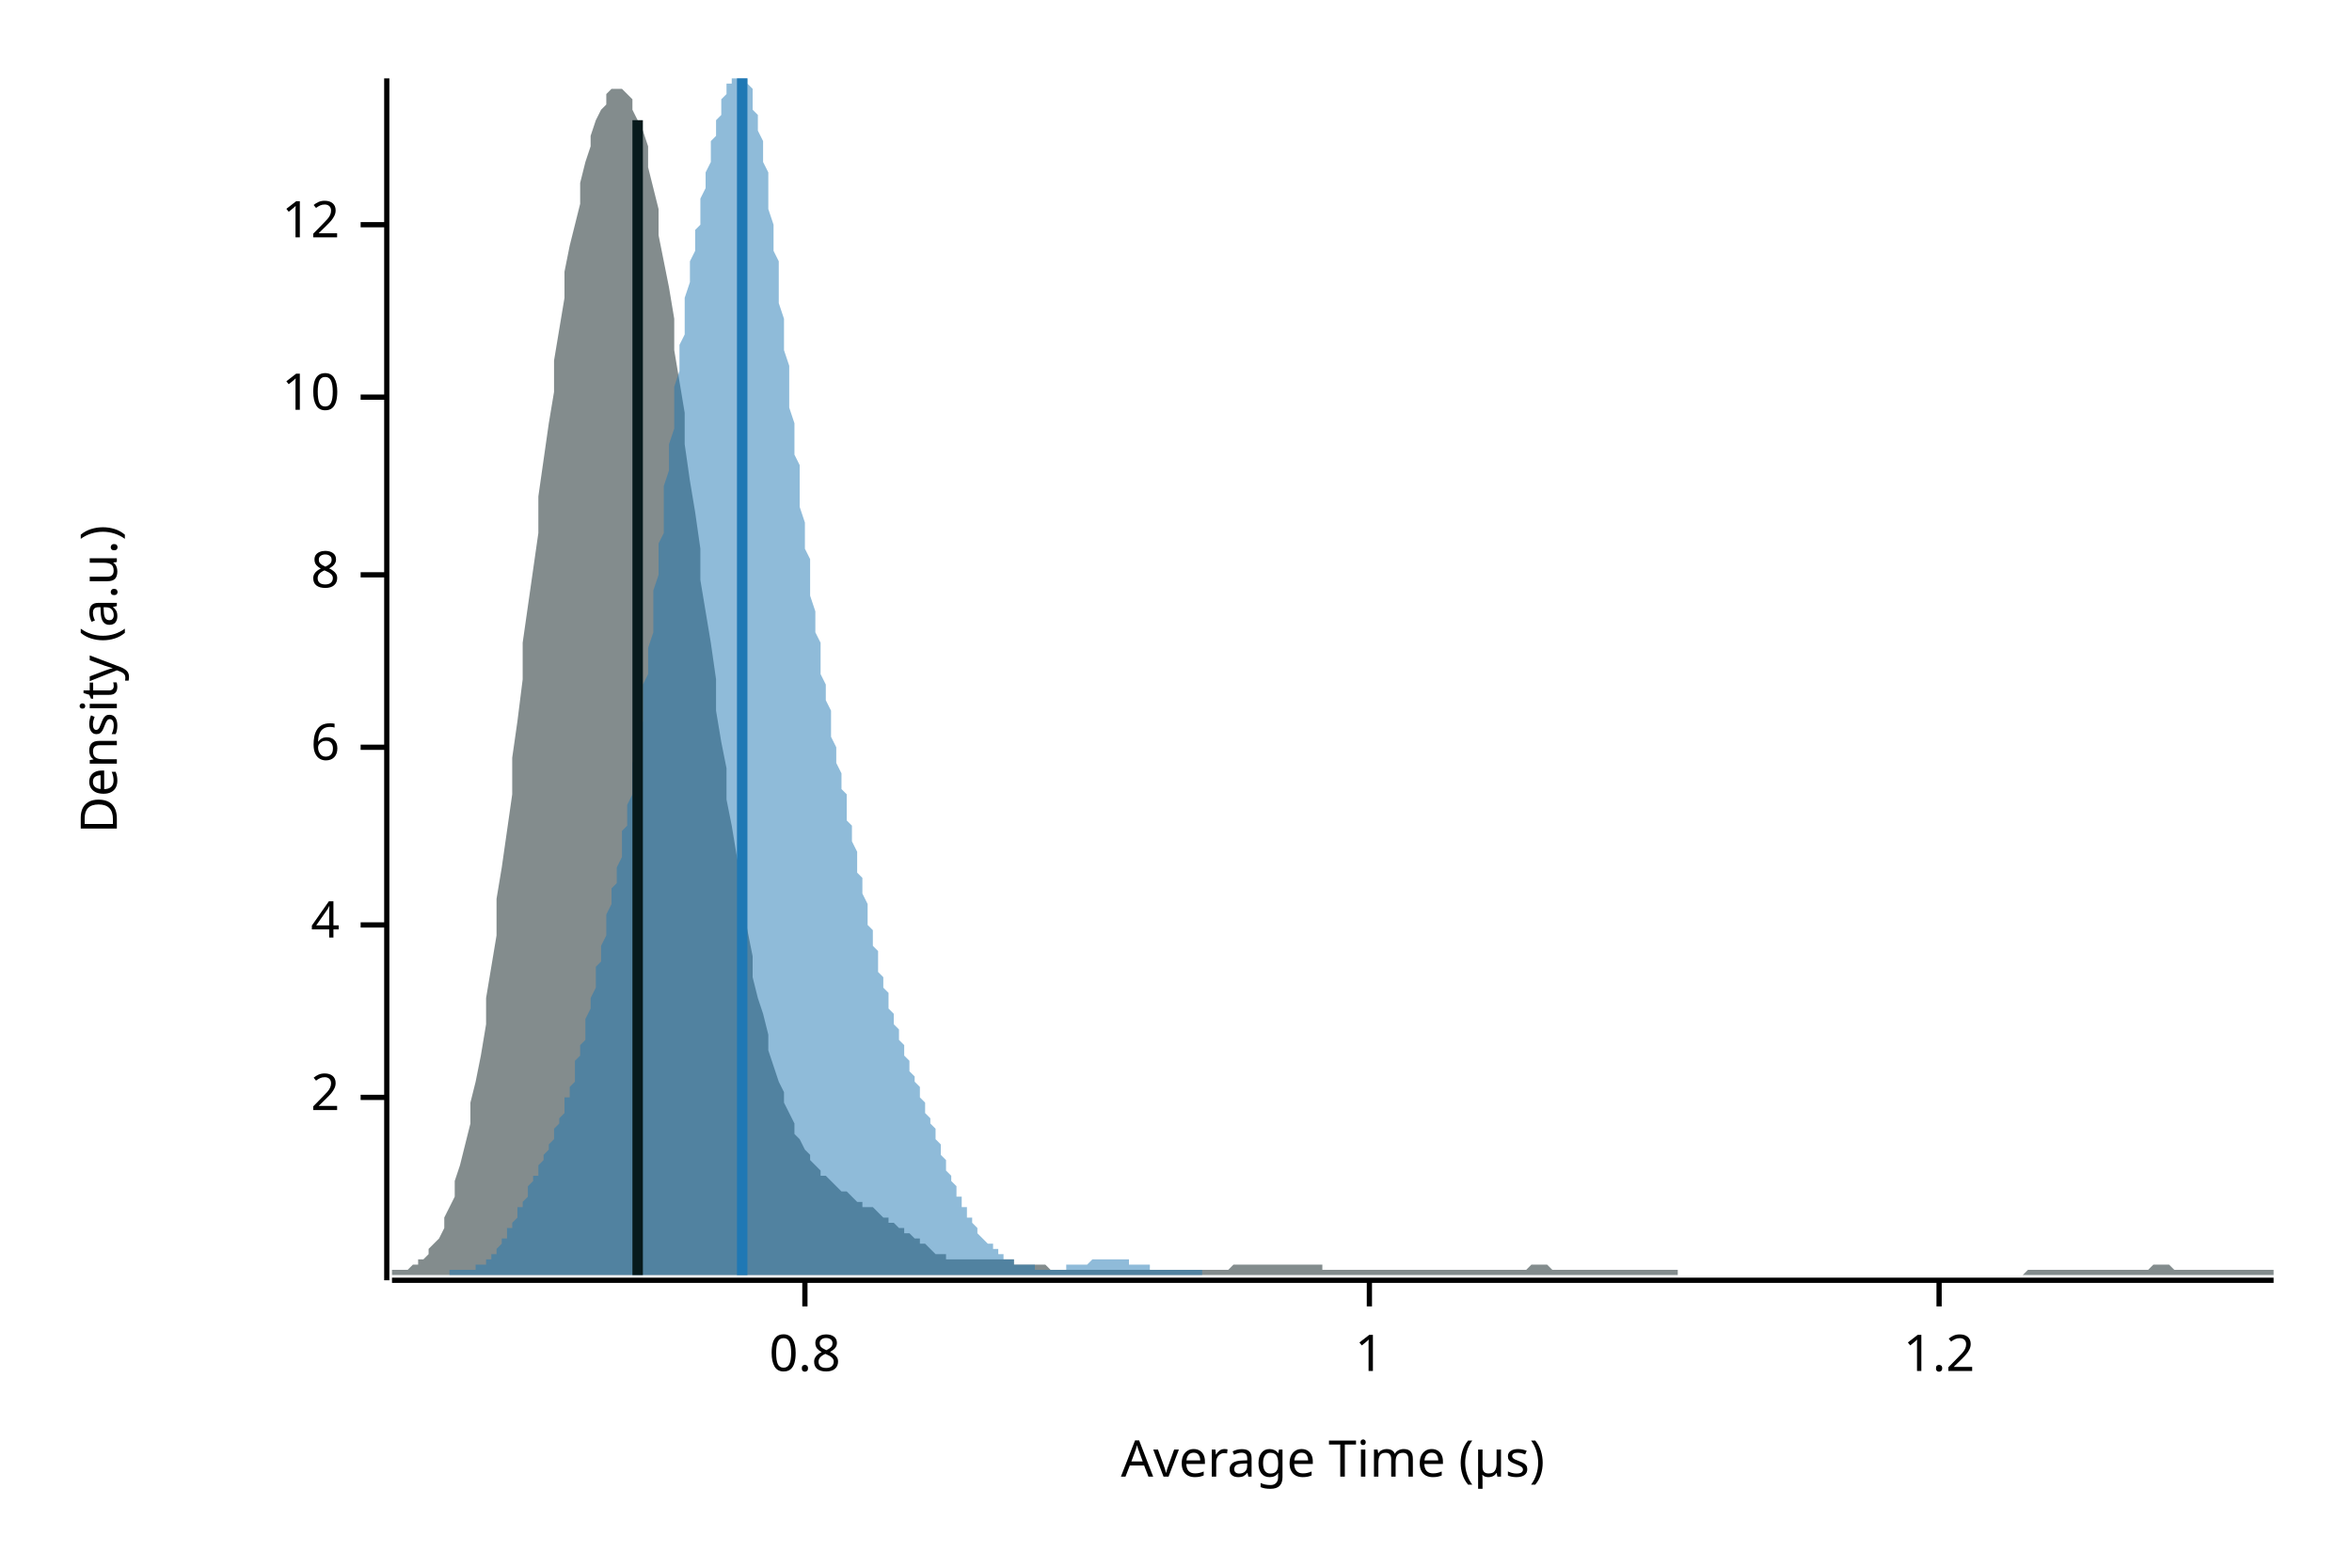
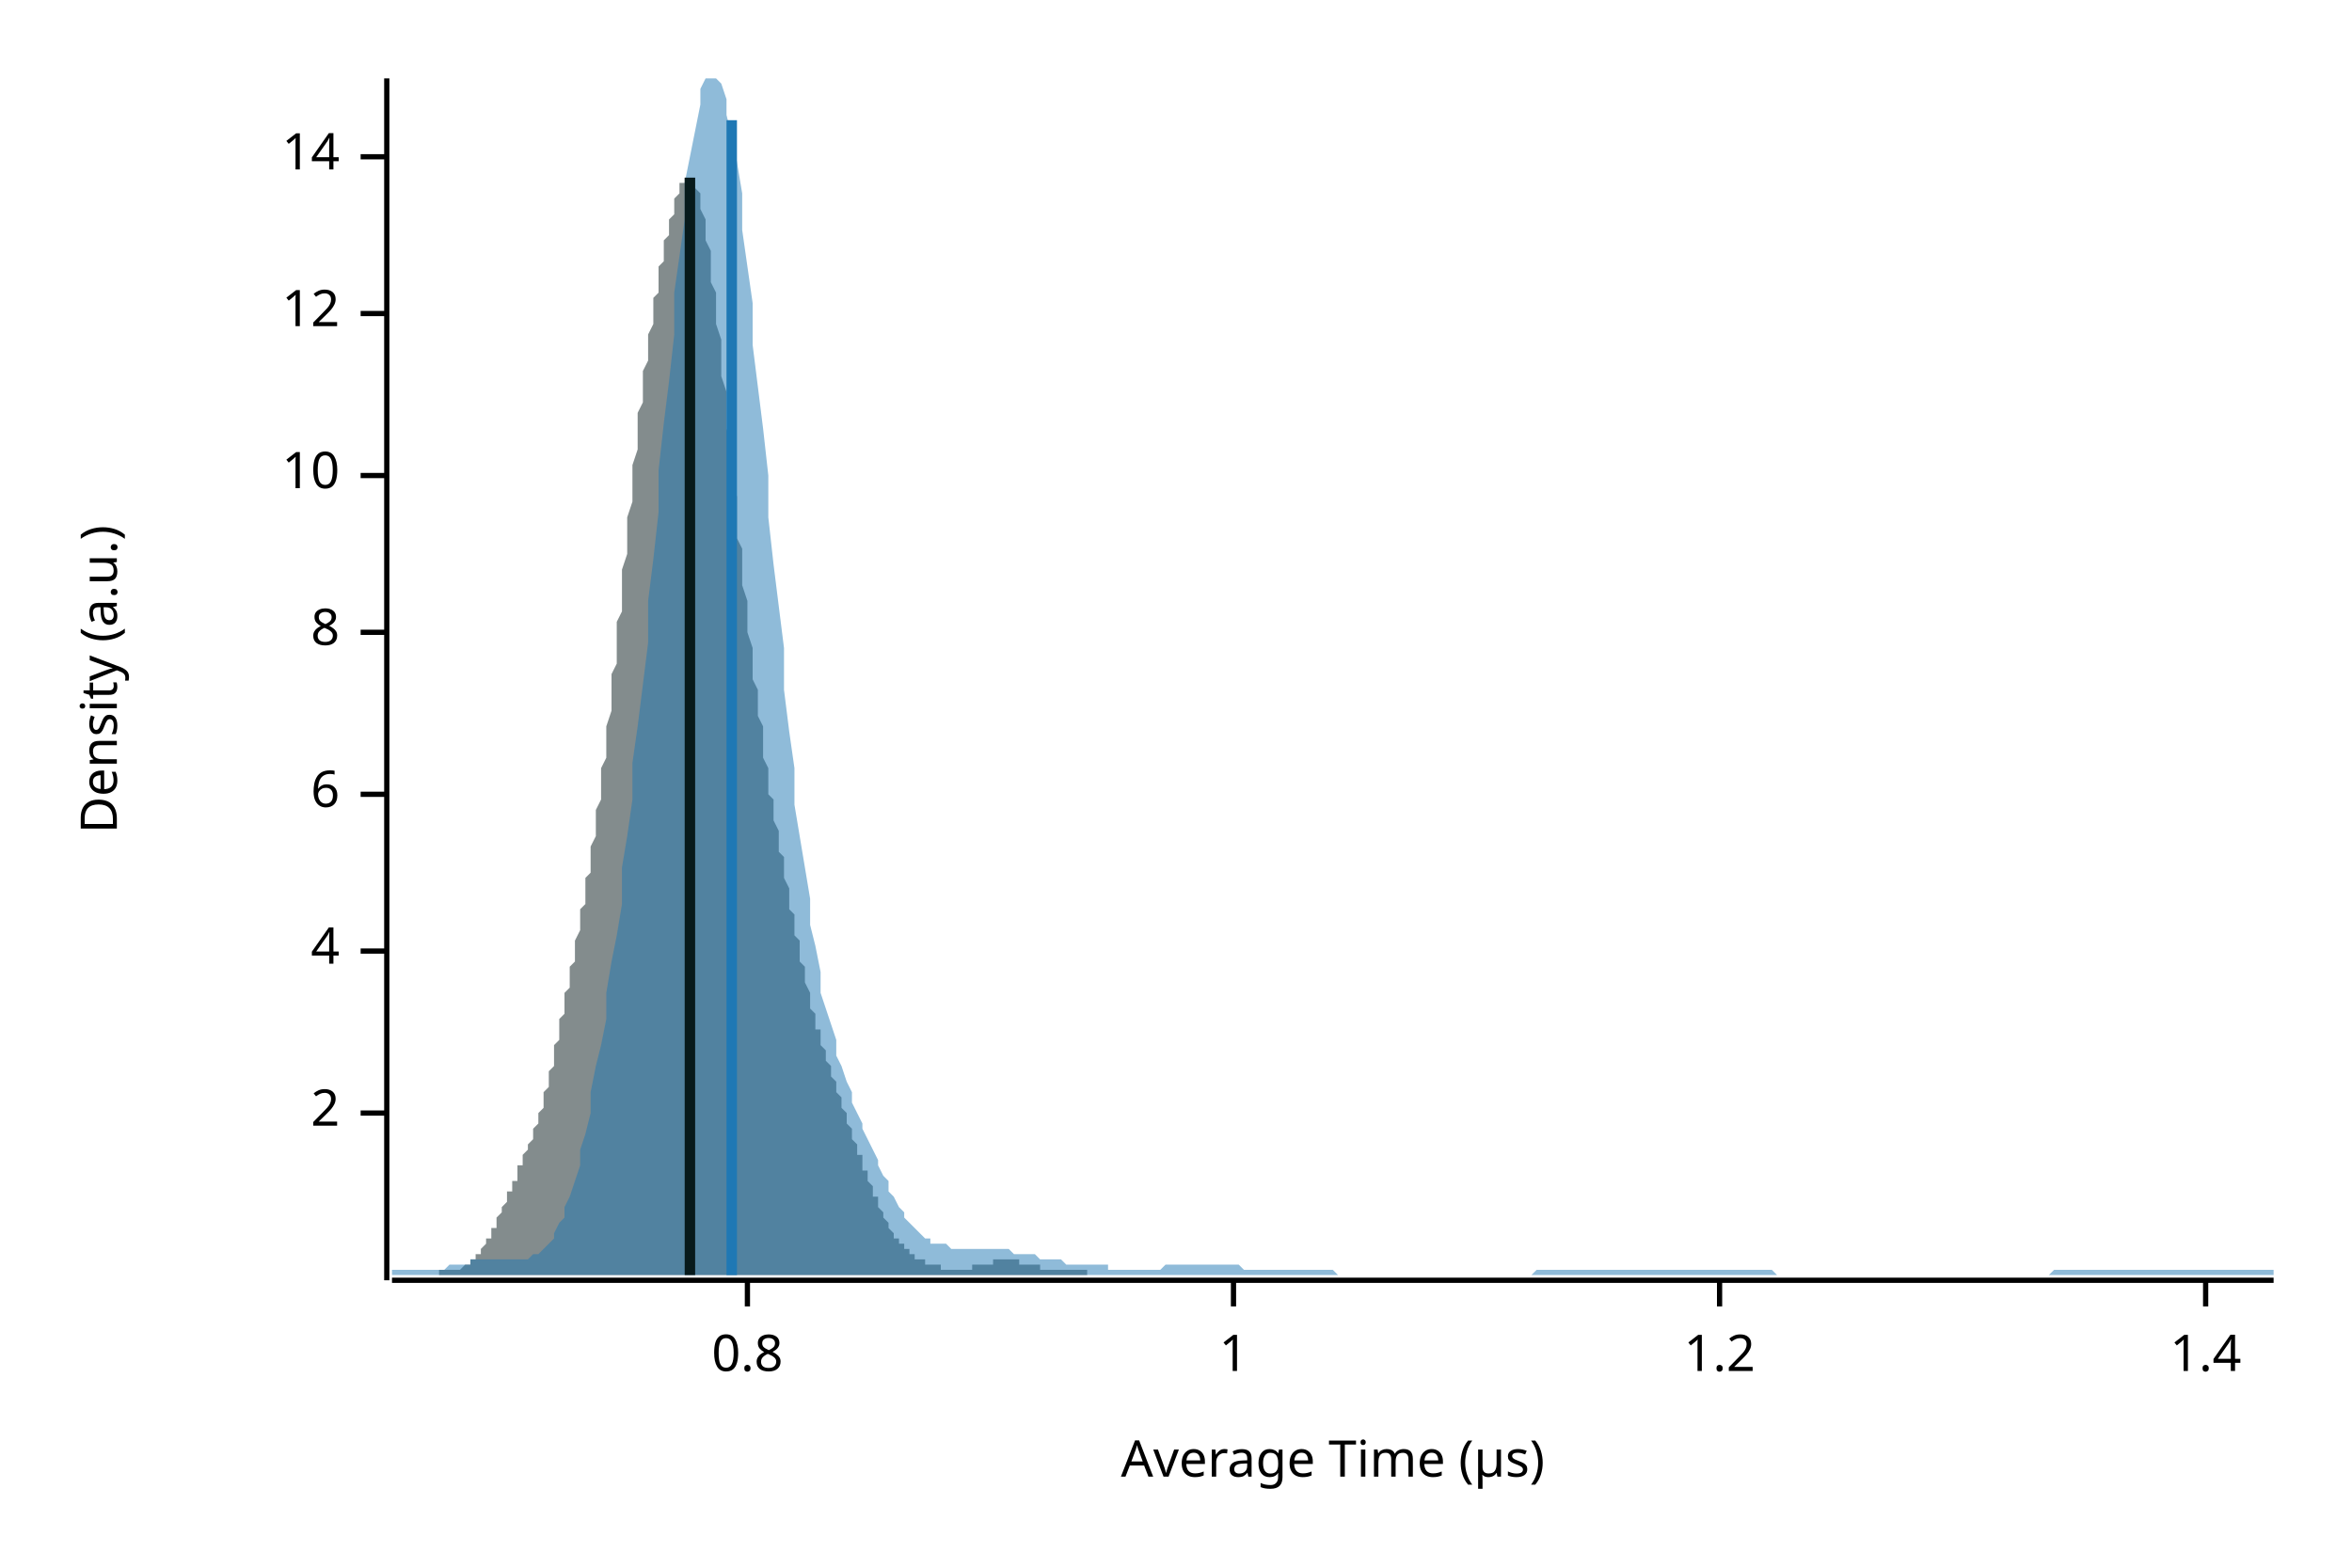
<svg xmlns="http://www.w3.org/2000/svg" width="450" height="300" viewBox="0 0 450 300">
  <text x="15" y="130" dy="0.76em" text-anchor="middle" font-family="sans-serif" font-size="9.677" opacity="1" fill="#000000" transform="rotate(270, 15, 130)">
Density (a.u.)
</text>
  <text x="255" y="285" dy="-0.5ex" text-anchor="middle" font-family="sans-serif" font-size="9.677" opacity="1" fill="#000000">
Average Time (µs)
</text>
  <polyline fill="none" opacity="1" stroke="#000000" stroke-width="1" points="74,15 74,245 " />
-   <text x="65" y="210" dy="0.5ex" text-anchor="end" font-family="sans-serif" font-size="9.677" opacity="1" fill="#000000">
+   <text x="65" y="213" dy="0.5ex" text-anchor="end" font-family="sans-serif" font-size="9.677" opacity="1" fill="#000000">
2
</text>
-   <polyline fill="none" opacity="1" stroke="#000000" stroke-width="1" points="69,210 74,210 " />
-   <text x="65" y="177" dy="0.5ex" text-anchor="end" font-family="sans-serif" font-size="9.677" opacity="1" fill="#000000">
+   <polyline fill="none" opacity="1" stroke="#000000" stroke-width="1" points="69,213 74,213 " />
+   <text x="65" y="182" dy="0.5ex" text-anchor="end" font-family="sans-serif" font-size="9.677" opacity="1" fill="#000000">
4
</text>
-   <polyline fill="none" opacity="1" stroke="#000000" stroke-width="1" points="69,177 74,177 " />
-   <text x="65" y="143" dy="0.5ex" text-anchor="end" font-family="sans-serif" font-size="9.677" opacity="1" fill="#000000">
+   <polyline fill="none" opacity="1" stroke="#000000" stroke-width="1" points="69,182 74,182 " />
+   <text x="65" y="152" dy="0.5ex" text-anchor="end" font-family="sans-serif" font-size="9.677" opacity="1" fill="#000000">
6
</text>
-   <polyline fill="none" opacity="1" stroke="#000000" stroke-width="1" points="69,143 74,143 " />
-   <text x="65" y="110" dy="0.5ex" text-anchor="end" font-family="sans-serif" font-size="9.677" opacity="1" fill="#000000">
+   <polyline fill="none" opacity="1" stroke="#000000" stroke-width="1" points="69,152 74,152 " />
+   <text x="65" y="121" dy="0.5ex" text-anchor="end" font-family="sans-serif" font-size="9.677" opacity="1" fill="#000000">
8
</text>
-   <polyline fill="none" opacity="1" stroke="#000000" stroke-width="1" points="69,110 74,110 " />
-   <text x="65" y="76" dy="0.5ex" text-anchor="end" font-family="sans-serif" font-size="9.677" opacity="1" fill="#000000">
+   <polyline fill="none" opacity="1" stroke="#000000" stroke-width="1" points="69,121 74,121 " />
+   <text x="65" y="91" dy="0.5ex" text-anchor="end" font-family="sans-serif" font-size="9.677" opacity="1" fill="#000000">
10
</text>
-   <polyline fill="none" opacity="1" stroke="#000000" stroke-width="1" points="69,76 74,76 " />
-   <text x="65" y="43" dy="0.5ex" text-anchor="end" font-family="sans-serif" font-size="9.677" opacity="1" fill="#000000">
+   <polyline fill="none" opacity="1" stroke="#000000" stroke-width="1" points="69,91 74,91 " />
+   <text x="65" y="60" dy="0.5ex" text-anchor="end" font-family="sans-serif" font-size="9.677" opacity="1" fill="#000000">
12
</text>
-   <polyline fill="none" opacity="1" stroke="#000000" stroke-width="1" points="69,43 74,43 " />
+   <polyline fill="none" opacity="1" stroke="#000000" stroke-width="1" points="69,60 74,60 " />
+   <text x="65" y="30" dy="0.5ex" text-anchor="end" font-family="sans-serif" font-size="9.677" opacity="1" fill="#000000">
+ 14
+ </text>
+   <polyline fill="none" opacity="1" stroke="#000000" stroke-width="1" points="69,30 74,30 " />
  <polyline fill="none" opacity="1" stroke="#000000" stroke-width="1" points="75,245 435,245 " />
-   <text x="154" y="255" dy="0.76em" text-anchor="middle" font-family="sans-serif" font-size="9.677" opacity="1" fill="#000000">
+   <text x="143" y="255" dy="0.76em" text-anchor="middle" font-family="sans-serif" font-size="9.677" opacity="1" fill="#000000">
0.8
</text>
-   <polyline fill="none" opacity="1" stroke="#000000" stroke-width="1" points="154,245 154,250 " />
-   <text x="262" y="255" dy="0.76em" text-anchor="middle" font-family="sans-serif" font-size="9.677" opacity="1" fill="#000000">
+   <polyline fill="none" opacity="1" stroke="#000000" stroke-width="1" points="143,245 143,250 " />
+   <text x="236" y="255" dy="0.76em" text-anchor="middle" font-family="sans-serif" font-size="9.677" opacity="1" fill="#000000">
1
</text>
-   <polyline fill="none" opacity="1" stroke="#000000" stroke-width="1" points="262,245 262,250 " />
-   <text x="371" y="255" dy="0.76em" text-anchor="middle" font-family="sans-serif" font-size="9.677" opacity="1" fill="#000000">
+   <polyline fill="none" opacity="1" stroke="#000000" stroke-width="1" points="236,245 236,250 " />
+   <text x="329" y="255" dy="0.76em" text-anchor="middle" font-family="sans-serif" font-size="9.677" opacity="1" fill="#000000">
1.2
</text>
-   <polyline fill="none" opacity="1" stroke="#000000" stroke-width="1" points="371,245 371,250 " />
-   <polygon opacity="0.5" fill="#071A1C" points="75,243 75,243 76,243 77,243 77,243 78,243 79,242 80,242 80,241 81,241 82,240 82,239 83,238 84,237 85,235 85,233 86,231 87,229 87,226 88,223 89,219 90,215 90,211 91,207 92,202 93,196 93,191 94,185 95,179 95,172 96,166 97,159 98,152 98,145 99,138 100,130 100,123 101,116 102,109 103,102 103,95 104,88 105,81 106,75 106,69 107,63 108,57 108,52 109,47 110,43 111,39 111,35 112,31 113,28 113,26 114,23 115,21 116,20 116,18 117,17 118,17 119,17 119,17 120,18 121,19 121,21 122,23 123,25 124,28 124,32 125,36 126,40 126,45 127,50 128,55 129,61 129,67 130,73 131,79 131,85 132,92 133,98 134,105 134,111 135,117 136,123 137,130 137,136 138,142 139,147 139,153 140,158 141,164 142,169 142,173 143,178 144,183 144,187 145,191 146,194 147,198 147,201 148,204 149,207 150,209 150,211 151,213 152,215 152,217 153,218 154,220 155,221 155,222 156,223 157,224 157,225 158,225 159,226 160,227 160,227 161,228 162,228 163,229 163,229 164,230 165,230 165,231 166,231 167,231 168,232 168,232 169,233 170,233 170,234 171,234 172,235 173,235 173,236 174,236 175,237 176,237 176,238 177,238 178,239 178,239 179,240 180,240 181,240 181,241 182,241 183,241 183,241 184,241 185,241 186,241 186,241 187,241 188,241 188,241 189,241 190,241 191,241 191,241 192,241 193,241 194,241 194,242 195,242 196,242 196,242 197,242 198,242 199,242 199,242 200,242 201,243 201,243 202,243 203,243 204,243 204,243 205,243 206,243 207,243 207,243 208,243 209,243 209,243 210,243 211,243 212,243 212,243 213,243 214,243 214,243 215,243 216,243 217,243 217,243 218,243 219,243 220,243 220,243 221,243 222,243 222,243 223,243 224,243 225,243 225,243 226,243 227,243 227,243 228,243 229,243 230,243 230,243 231,243 232,243 232,243 233,243 234,243 235,243 235,243 236,242 237,242 238,242 238,242 239,242 240,242 240,242 241,242 242,242 243,242 243,242 244,242 245,242 245,242 246,242 247,242 248,242 248,242 249,242 250,242 251,242 251,242 252,242 253,242 253,243 254,243 255,243 256,243 256,243 257,243 258,243 258,243 259,243 260,243 261,243 261,243 262,243 263,243 264,243 264,243 265,243 266,243 266,243 267,243 268,243 269,243 269,243 270,243 271,243 271,243 272,243 273,243 274,243 274,243 275,243 276,243 277,243 277,243 278,243 279,243 279,243 280,243 281,243 282,243 282,243 283,243 284,243 284,243 285,243 286,243 287,243 287,243 288,243 289,243 289,243 290,243 291,243 292,243 292,243 293,242 294,242 295,242 295,242 296,242 297,243 297,243 298,243 299,243 300,243 300,243 301,243 302,243 302,243 303,243 304,243 305,243 305,243 306,243 307,243 308,243 308,243 309,243 310,243 310,243 311,243 312,243 313,243 313,243 314,243 315,243 315,243 316,243 317,243 318,243 318,243 319,243 320,243 321,243 321,244 322,244 323,244 323,244 324,244 325,244 326,244 326,244 327,244 328,244 328,244 329,244 330,244 331,244 331,244 332,244 333,244 333,244 334,244 335,244 336,244 336,244 337,244 338,244 339,244 339,244 340,244 341,244 341,244 342,244 343,244 344,244 344,244 345,244 346,244 346,244 347,244 348,244 349,244 349,244 350,244 351,244 352,244 352,244 353,244 354,244 354,244 355,244 356,244 357,244 357,244 358,244 359,244 359,244 360,244 361,244 362,244 362,244 363,244 364,244 365,244 365,244 366,244 367,244 367,244 368,244 369,244 370,244 370,244 371,244 372,244 372,244 373,244 374,244 375,244 375,244 376,244 377,244 378,244 378,244 379,244 380,244 380,244 381,244 382,244 383,244 383,244 384,244 385,244 385,244 386,244 387,244 388,243 388,243 389,243 390,243 390,243 391,243 392,243 393,243 393,243 394,243 395,243 396,243 396,243 397,243 398,243 398,243 399,243 400,243 401,243 401,243 402,243 403,243 403,243 404,243 405,243 406,243 406,243 407,243 408,243 409,243 409,243 410,243 411,243 411,243 412,242 413,242 414,242 414,242 415,242 416,243 416,243 417,243 418,243 419,243 419,243 420,243 421,243 422,243 422,243 423,243 424,243 424,243 425,243 426,243 427,243 427,243 428,243 429,243 429,243 430,243 431,243 432,243 432,243 433,243 434,243 435,243 435,244 75,244 " />
-   <polygon opacity="0.5" fill="#1F78B4" points="86,243 86,243 87,243 87,243 87,243 88,243 88,243 88,243 88,243 89,243 89,243 89,243 90,243 90,243 90,243 91,243 91,243 91,243 91,242 92,242 92,242 92,242 93,242 93,242 93,241 93,241 94,241 94,241 94,240 95,240 95,240 95,239 95,239 96,238 96,238 96,237 97,237 97,236 97,236 97,235 98,235 98,234 98,234 99,233 99,233 99,232 99,231 100,231 100,230 100,230 101,229 101,228 101,228 101,227 102,226 102,226 102,225 103,225 103,224 103,223 103,223 104,222 104,221 104,221 105,220 105,220 105,219 106,218 106,218 106,217 106,216 107,215 107,215 107,214 108,213 108,212 108,211 108,210 109,210 109,209 109,208 110,207 110,206 110,204 110,203 111,202 111,201 111,200 112,199 112,197 112,196 112,195 113,193 113,192 113,191 114,189 114,188 114,186 114,185 115,184 115,182 115,181 116,179 116,178 116,176 116,175 117,173 117,172 117,170 118,169 118,167 118,166 119,164 119,163 119,161 119,159 120,158 120,156 120,154 121,152 121,150 121,148 121,146 122,144 122,142 122,140 123,138 123,136 123,133 123,131 124,129 124,126 124,124 125,121 125,118 125,116 125,113 126,110 126,107 126,104 127,102 127,99 127,96 127,93 128,90 128,87 128,85 129,82 129,79 129,76 129,74 130,71 130,69 130,66 131,64 131,61 131,59 131,57 132,54 132,52 132,50 133,48 133,46 133,44 134,43 134,41 134,39 134,38 135,36 135,34 135,33 136,31 136,30 136,28 136,27 137,26 137,25 137,23 138,22 138,21 138,20 138,19 139,18 139,17 139,16 140,16 140,15 140,15 140,15 141,15 141,15 141,15 142,15 142,15 142,15 142,15 143,15 143,15 143,16 144,17 144,18 144,19 144,21 145,22 145,24 145,25 146,27 146,29 146,31 147,33 147,35 147,38 147,40 148,43 148,45 148,48 149,50 149,53 149,56 149,58 150,61 150,64 150,67 151,70 151,73 151,75 151,78 152,81 152,84 152,87 153,89 153,92 153,95 153,97 154,100 154,102 154,105 155,107 155,110 155,112 155,114 156,117 156,119 156,121 157,123 157,125 157,127 157,129 158,131 158,133 158,134 159,136 159,138 159,139 159,141 160,143 160,144 160,146 161,148 161,149 161,151 162,152 162,154 162,155 162,157 163,158 163,160 163,161 164,163 164,164 164,165 164,167 165,168 165,170 165,171 166,173 166,174 166,175 166,177 167,178 167,179 167,181 168,182 168,183 168,184 168,186 169,187 169,188 169,189 170,190 170,191 170,192 170,193 171,194 171,195 171,196 172,197 172,198 172,199 172,199 173,200 173,201 173,202 174,203 174,203 174,204 174,205 175,206 175,207 175,207 176,208 176,209 176,210 177,211 177,211 177,212 177,213 178,214 178,215 178,215 179,216 179,217 179,218 179,218 180,219 180,220 180,221 181,222 181,222 181,223 181,224 182,225 182,225 182,226 183,227 183,227 183,228 183,229 184,229 184,230 184,231 185,231 185,232 185,232 185,233 186,233 186,234 186,234 187,235 187,235 187,236 187,236 188,237 188,237 188,237 189,238 189,238 189,238 190,238 190,239 190,239 190,239 191,239 191,240 191,240 192,240 192,240 192,240 192,241 193,241 193,241 193,241 194,241 194,241 194,241 194,242 195,242 195,242 195,242 196,242 196,242 196,242 196,242 197,242 197,242 197,242 198,242 198,243 198,243 198,243 199,243 199,243 199,243 200,243 200,243 200,243 200,243 201,243 201,243 201,243 202,243 202,243 202,243 202,243 203,243 203,243 203,243 204,243 204,243 204,242 205,242 205,242 205,242 205,242 206,242 206,242 206,242 207,242 207,242 207,242 207,242 208,242 208,242 208,242 209,241 209,241 209,241 209,241 210,241 210,241 210,241 211,241 211,241 211,241 211,241 212,241 212,241 212,241 213,241 213,241 213,241 213,241 214,241 214,241 214,241 215,241 215,241 215,241 215,241 216,241 216,241 216,242 217,242 217,242 217,242 218,242 218,242 218,242 218,242 219,242 219,242 219,242 220,242 220,242 220,242 220,243 221,243 221,243 221,243 222,243 222,243 222,243 222,243 223,243 223,243 223,243 224,243 224,243 224,243 224,243 225,243 225,243 225,243 226,243 226,243 226,243 226,243 227,243 227,243 227,243 228,243 228,243 228,243 228,243 229,243 229,243 229,243 230,243 230,243 230,243 230,244 86,244 " />
-   <polyline fill="none" opacity="1" stroke="#071A1C" stroke-width="2" points="122,244 122,23 " />
-   <polyline fill="none" opacity="1" stroke="#1F78B4" stroke-width="2" points="142,244 142,15 " />
+   <polyline fill="none" opacity="1" stroke="#000000" stroke-width="1" points="329,245 329,250 " />
+   <text x="422" y="255" dy="0.76em" text-anchor="middle" font-family="sans-serif" font-size="9.677" opacity="1" fill="#000000">
+ 1.4
+ </text>
+   <polyline fill="none" opacity="1" stroke="#000000" stroke-width="1" points="422,245 422,250 " />
+   <polygon opacity="0.5" fill="#071A1C" points="84,243 84,243 85,243 85,243 85,243 85,243 86,243 86,243 86,243 86,243 87,243 87,243 87,243 87,243 88,243 88,243 88,243 88,243 89,242 89,242 89,242 89,242 90,242 90,242 90,241 90,241 91,241 91,241 91,240 91,240 92,240 92,240 92,239 92,239 93,238 93,238 93,238 93,237 94,237 94,236 94,236 94,235 95,235 95,234 95,234 95,233 96,232 96,232 96,231 96,231 97,230 97,230 97,229 97,228 98,228 98,227 98,227 98,226 99,226 99,225 99,225 99,224 99,223 100,223 100,222 100,222 100,221 101,220 101,220 101,219 101,219 102,218 102,217 102,216 102,216 103,215 103,214 103,213 103,213 104,212 104,211 104,210 104,209 105,208 105,207 105,206 105,205 106,204 106,202 106,201 106,200 107,199 107,198 107,197 107,195 108,194 108,193 108,191 108,190 109,189 109,188 109,186 109,185 110,184 110,182 110,181 110,180 111,178 111,177 111,175 111,174 112,173 112,171 112,170 112,168 113,167 113,165 113,163 113,162 114,160 114,159 114,157 114,155 115,153 115,151 115,149 115,147 116,145 116,143 116,141 116,139 117,136 117,134 117,132 117,129 118,127 118,124 118,122 118,119 119,117 119,114 119,111 119,109 120,106 120,104 120,101 120,99 121,96 121,93 121,91 121,89 122,86 122,84 122,82 122,79 123,77 123,75 123,73 123,71 124,69 124,67 124,65 124,64 125,62 125,60 125,59 125,57 126,56 126,54 126,53 126,51 127,50 127,49 127,47 127,46 128,45 128,44 128,43 128,42 129,41 129,40 129,39 129,38 130,37 130,36 130,36 130,35 131,35 131,34 131,34 131,34 132,34 132,34 132,34 132,34 133,34 133,35 133,35 133,36 134,37 134,38 134,39 134,40 135,42 135,43 135,45 135,46 136,48 136,50 136,52 136,54 137,56 137,58 137,60 137,62 138,65 138,67 138,70 138,72 139,75 139,77 139,80 139,82 140,85 140,88 140,90 140,93 141,95 141,98 141,100 141,103 142,105 142,108 142,110 142,112 143,115 143,117 143,119 143,121 144,124 144,126 144,128 144,130 145,132 145,133 145,135 145,137 146,139 146,141 146,142 146,144 146,145 147,147 147,149 147,150 147,152 148,153 148,155 148,156 148,157 149,159 149,160 149,162 149,163 150,164 150,166 150,167 150,168 151,170 151,171 151,172 151,174 152,175 152,176 152,178 152,179 153,180 153,181 153,183 153,184 154,185 154,186 154,187 154,188 155,190 155,191 155,192 155,193 156,194 156,195 156,196 156,197 157,197 157,198 157,199 157,200 158,201 158,202 158,202 158,203 159,204 159,205 159,205 159,206 160,207 160,208 160,208 160,209 161,210 161,211 161,211 161,212 162,213 162,213 162,214 162,215 163,216 163,216 163,217 163,218 164,219 164,219 164,220 164,221 165,221 165,222 165,223 165,224 166,224 166,225 166,226 166,226 167,227 167,228 167,228 167,229 168,229 168,230 168,231 168,231 169,232 169,232 169,233 169,233 170,234 170,234 170,235 170,235 171,236 171,236 171,236 171,237 172,237 172,237 172,238 172,238 173,238 173,239 173,239 173,239 174,239 174,240 174,240 174,240 175,240 175,240 175,241 175,241 176,241 176,241 176,241 176,241 177,241 177,241 177,242 177,242 178,242 178,242 178,242 178,242 179,242 179,242 179,242 179,242 180,242 180,242 180,243 180,243 181,243 181,243 181,243 181,243 182,243 182,243 182,243 182,243 183,243 183,243 183,243 183,243 184,243 184,243 184,243 184,243 185,243 185,243 185,243 185,243 186,243 186,243 186,243 186,242 187,242 187,242 187,242 187,242 188,242 188,242 188,242 188,242 189,242 189,242 189,242 189,242 190,242 190,242 190,242 190,241 191,241 191,241 191,241 191,241 192,241 192,241 192,241 192,241 193,241 193,241 193,241 193,241 193,241 194,241 194,241 194,241 194,241 195,241 195,241 195,241 195,242 196,242 196,242 196,242 196,242 197,242 197,242 197,242 197,242 198,242 198,242 198,242 198,242 199,242 199,242 199,243 199,243 200,243 200,243 200,243 200,243 201,243 201,243 201,243 201,243 202,243 202,243 202,243 202,243 203,243 203,243 203,243 203,243 204,243 204,243 204,243 204,243 205,243 205,243 205,243 205,243 206,243 206,243 206,243 206,243 207,243 207,243 207,243 207,243 208,243 208,243 208,243 208,244 84,244 " />
+   <polygon opacity="0.5" fill="#1F78B4" points="75,243 75,243 76,243 77,243 77,243 78,243 79,243 80,243 80,243 81,243 82,243 82,243 83,243 84,243 85,243 85,243 86,242 87,242 87,242 88,242 89,242 90,242 90,241 91,241 92,241 93,241 93,241 94,241 95,241 95,241 96,241 97,241 98,241 98,241 99,241 100,241 100,241 101,241 102,240 103,240 103,240 104,239 105,238 106,237 106,236 107,234 108,233 108,231 109,229 110,226 111,223 111,220 112,217 113,213 113,209 114,204 115,200 116,195 116,190 117,184 118,179 119,173 119,166 120,160 121,153 121,146 122,139 123,131 124,123 124,115 125,107 126,98 126,90 127,81 128,73 129,64 129,56 130,49 131,42 131,35 132,30 133,25 134,20 134,17 135,15 136,15 137,15 137,15 138,16 139,19 139,22 140,26 141,31 142,37 142,44 143,51 144,58 144,66 145,74 146,82 147,91 147,99 148,108 149,116 150,124 150,132 151,140 152,147 152,154 153,160 154,166 155,172 155,177 156,181 157,186 157,190 158,193 159,196 160,199 160,202 161,204 162,207 163,209 163,211 164,213 165,215 165,216 166,218 167,220 168,222 168,223 169,225 170,226 170,228 171,229 172,231 173,232 173,233 174,234 175,235 176,236 176,236 177,237 178,237 178,238 179,238 180,238 181,238 181,238 182,239 183,239 183,239 184,239 185,239 186,239 186,239 187,239 188,239 188,239 189,239 190,239 191,239 191,239 192,239 193,239 194,240 194,240 195,240 196,240 196,240 197,240 198,240 199,241 199,241 200,241 201,241 201,241 202,241 203,241 204,242 204,242 205,242 206,242 207,242 207,242 208,242 209,242 209,242 210,242 211,242 212,242 212,243 213,243 214,243 214,243 215,243 216,243 217,243 217,243 218,243 219,243 220,243 220,243 221,243 222,243 222,243 223,242 224,242 225,242 225,242 226,242 227,242 227,242 228,242 229,242 230,242 230,242 231,242 232,242 232,242 233,242 234,242 235,242 235,242 236,242 237,242 238,243 238,243 239,243 240,243 240,243 241,243 242,243 243,243 243,243 244,243 245,243 245,243 246,243 247,243 248,243 248,243 249,243 250,243 251,243 251,243 252,243 253,243 253,243 254,243 255,243 256,244 256,244 257,244 258,244 258,244 259,244 260,244 261,244 261,244 262,244 263,244 264,244 264,244 265,244 266,244 266,244 267,244 268,244 269,244 269,244 270,244 271,244 271,244 272,244 273,244 274,244 274,244 275,244 276,244 277,244 277,244 278,244 279,244 279,244 280,244 281,244 282,244 282,244 283,244 284,244 284,244 285,244 286,244 287,244 287,244 288,244 289,244 289,244 290,244 291,244 292,244 292,244 293,244 294,243 295,243 295,243 296,243 297,243 297,243 298,243 299,243 300,243 300,243 301,243 302,243 302,243 303,243 304,243 305,243 305,243 306,243 307,243 308,243 308,243 309,243 310,243 310,243 311,243 312,243 313,243 313,243 314,243 315,243 315,243 316,243 317,243 318,243 318,243 319,243 320,243 321,243 321,243 322,243 323,243 323,243 324,243 325,243 326,243 326,243 327,243 328,243 328,243 329,243 330,243 331,243 331,243 332,243 333,243 333,243 334,243 335,243 336,243 336,243 337,243 338,243 339,243 339,243 340,244 341,244 341,244 342,244 343,244 344,244 344,244 345,244 346,244 346,244 347,244 348,244 349,244 349,244 350,244 351,244 352,244 352,244 353,244 354,244 354,244 355,244 356,244 357,244 357,244 358,244 359,244 359,244 360,244 361,244 362,244 362,244 363,244 364,244 365,244 365,244 366,244 367,244 367,244 368,244 369,244 370,244 370,244 371,244 372,244 372,244 373,244 374,244 375,244 375,244 376,244 377,244 378,244 378,244 379,244 380,244 380,244 381,244 382,244 383,244 383,244 384,244 385,244 385,244 386,244 387,244 388,244 388,244 389,244 390,244 390,244 391,244 392,244 393,243 393,243 394,243 395,243 396,243 396,243 397,243 398,243 398,243 399,243 400,243 401,243 401,243 402,243 403,243 403,243 404,243 405,243 406,243 406,243 407,243 408,243 409,243 409,243 410,243 411,243 411,243 412,243 413,243 414,243 414,243 415,243 416,243 416,243 417,243 418,243 419,243 419,243 420,243 421,243 422,243 422,243 423,243 424,243 424,243 425,243 426,243 427,243 427,243 428,243 429,243 429,243 430,243 431,243 432,243 432,243 433,243 434,243 435,243 435,244 75,244 " />
+   <polyline fill="none" opacity="1" stroke="#071A1C" stroke-width="2" points="132,244 132,34 " />
+   <polyline fill="none" opacity="1" stroke="#1F78B4" stroke-width="2" points="140,244 140,23 " />
</svg>
